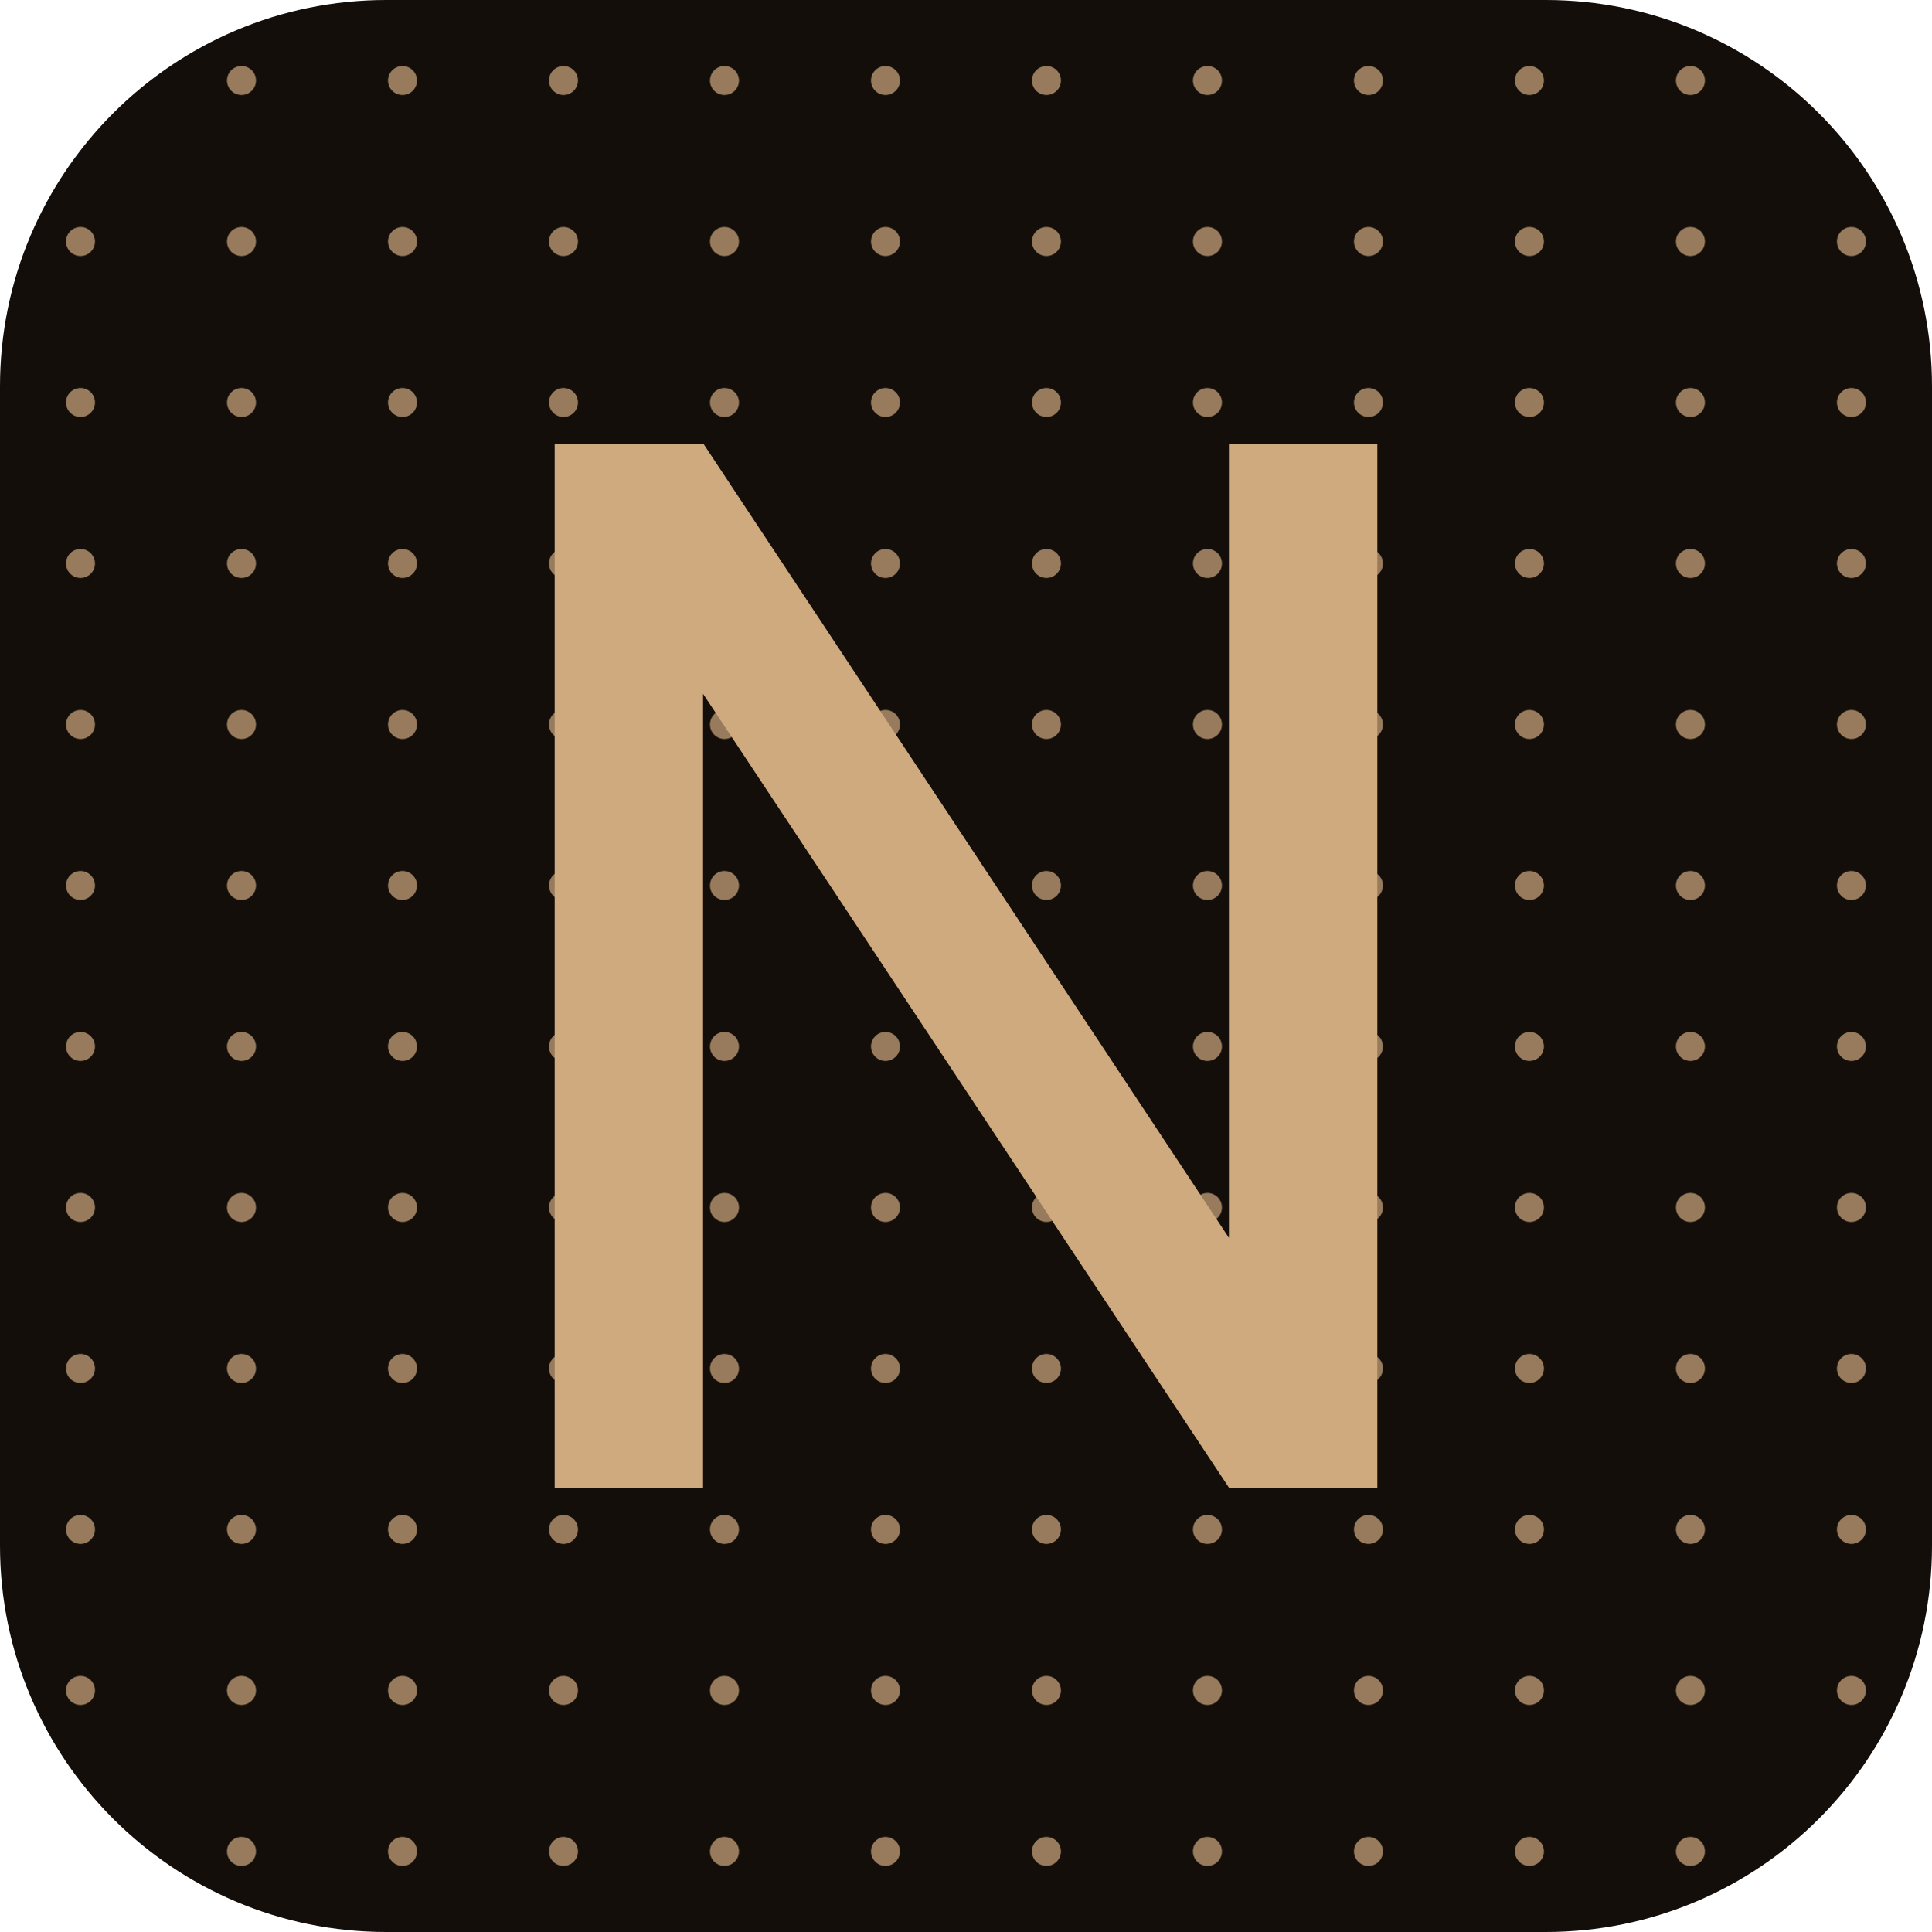
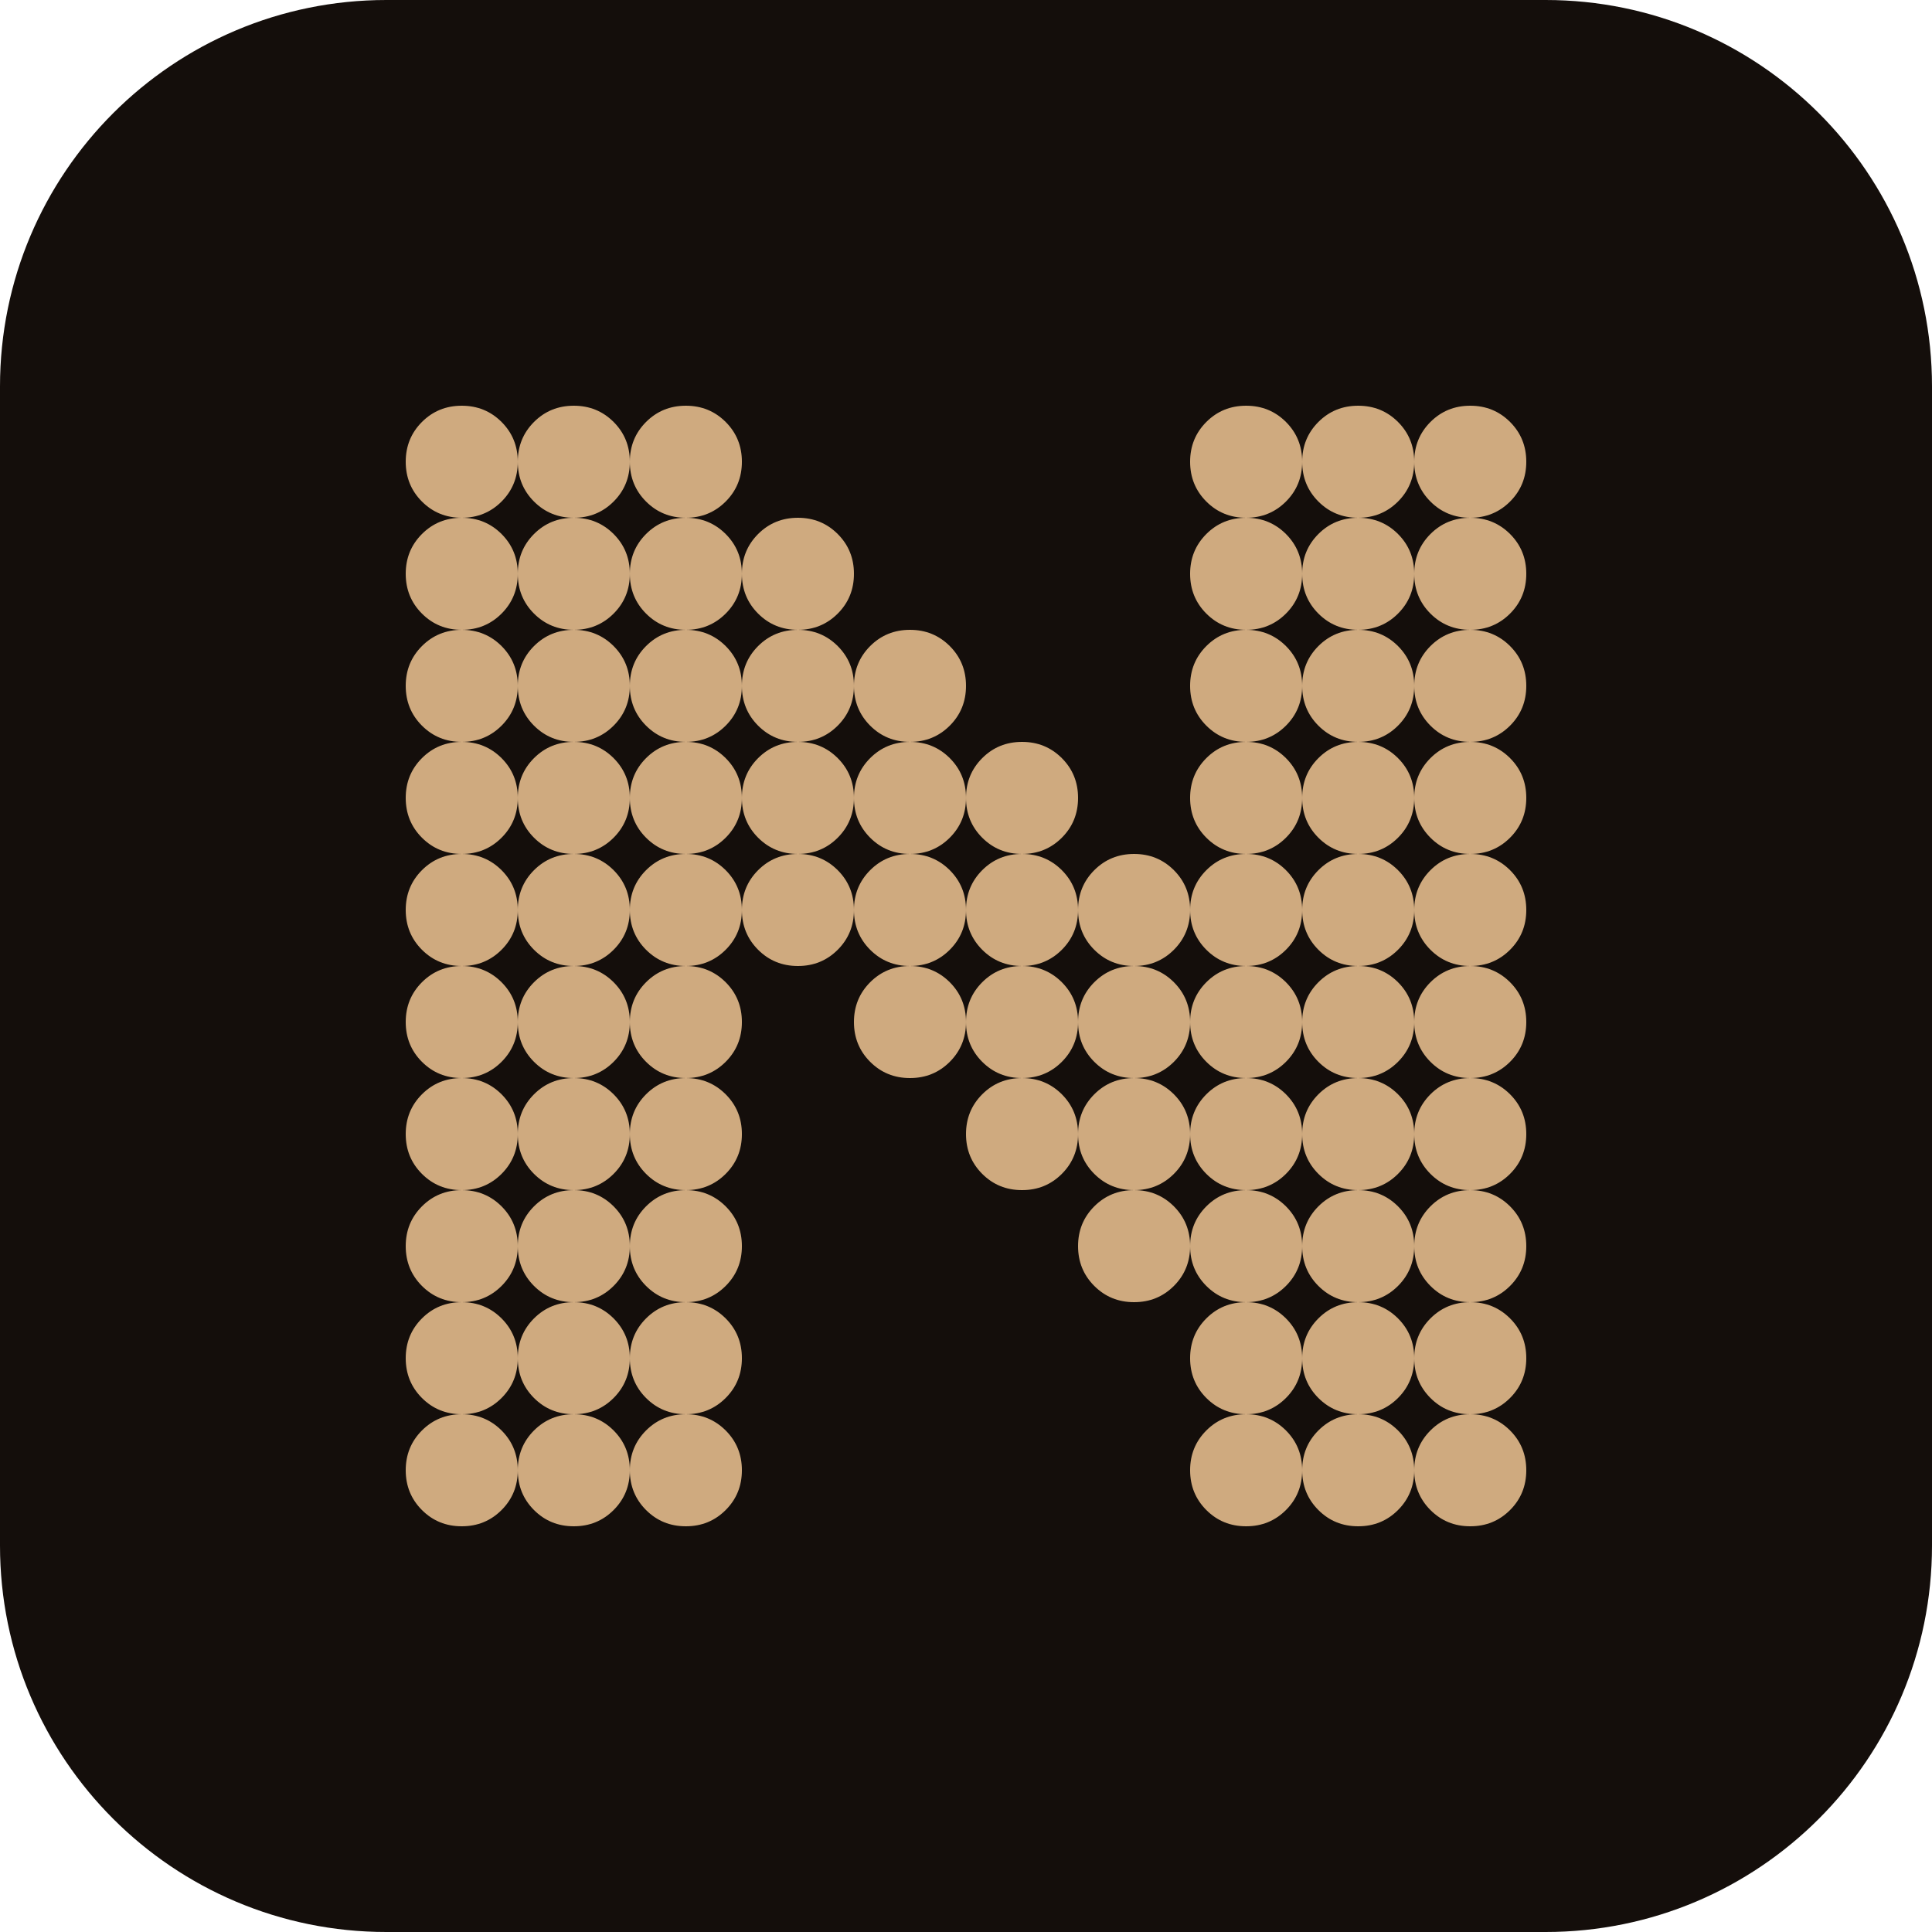
<svg xmlns="http://www.w3.org/2000/svg" viewBox="0 0 100 100">
  <style>
    .bg { fill: #140e0b }
    .mark { fill: #cfaa7f }
  </style>
-   <defs>
-     <pattern id="grille" width="8.333" height="8.333" patternUnits="userSpaceOnUse">
-       <circle class="mark" cx="4.167" cy="4.167" r="0.75" opacity="0.7" />
-     </pattern>
-     <clipPath id="tile">
-       <rect width="100" height="100" rx="20" />
-     </clipPath>
-   </defs>
+   <clipPath id="tile">
+     <rect width="100" height="100" rx="20" />
+   </clipPath>
  <g clip-path="url(#tile)">
    <rect class="bg" width="100" height="100" />
-     <rect width="100" height="100" fill="url(#grille)" />
  </g>
-   <path class="mark" d="M36.39 77H28.71V23H36.43L65.78 67.35H63.61V23H71.29V77H63.61L34.25 32.68H36.39Z" />
+   <path class="mark" d="M25.96 25.96Q25.12 26.8 23.9 26.8Q22.68 26.8 21.84 25.96Q21 25.12 21 23.9Q21 22.68 21.84 21.84Q22.68 21 23.9 21Q25.12 21 25.96 21.84Q26.8 22.68 26.8 23.9Q26.8 25.12 25.96 25.96ZM31.76 25.96Q30.92 26.8 29.7 26.8Q28.48 26.8 27.64 25.96Q26.8 25.12 26.8 23.9Q26.8 22.68 27.64 21.84Q28.48 21 29.7 21Q30.92 21 31.76 21.84Q32.6 22.68 32.6 23.9Q32.6 25.12 31.76 25.96ZM37.56 25.96Q36.72 26.8 35.5 26.8Q34.28 26.8 33.44 25.96Q32.6 25.12 32.6 23.9Q32.6 22.68 33.44 21.84Q34.28 21 35.5 21Q36.72 21 37.56 21.84Q38.4 22.68 38.4 23.9Q38.4 25.12 37.56 25.96ZM72.36 25.96Q71.52 26.8 70.3 26.8Q69.08 26.8 68.24 25.96Q67.4 25.12 67.4 23.9Q67.4 22.68 68.24 21.84Q69.08 21 70.3 21Q71.52 21 72.36 21.84Q73.2 22.68 73.2 23.9Q73.2 25.12 72.36 25.96ZM78.16 25.96Q77.32 26.8 76.1 26.8Q74.88 26.8 74.04 25.96Q73.2 25.12 73.2 23.9Q73.2 22.68 74.04 21.84Q74.88 21 76.1 21Q77.32 21 78.16 21.84Q79 22.68 79 23.9Q79 25.12 78.16 25.96ZM66.56 25.96Q65.72 26.8 64.5 26.8Q63.28 26.8 62.44 25.96Q61.6 25.12 61.6 23.9Q61.6 22.68 62.44 21.84Q63.28 21 64.5 21Q65.72 21 66.56 21.84Q67.4 22.68 67.4 23.9Q67.4 25.12 66.56 25.96ZM31.76 31.76Q30.92 32.6 29.7 32.6Q28.48 32.6 27.64 31.76Q26.8 30.92 26.8 29.7Q26.8 28.48 27.64 27.64Q28.48 26.8 29.7 26.8Q30.92 26.8 31.76 27.64Q32.6 28.48 32.6 29.7Q32.6 30.92 31.76 31.76ZM43.36 31.76Q42.52 32.6 41.3 32.6Q40.08 32.6 39.24 31.76Q38.4 30.92 38.4 29.7Q38.4 28.48 39.24 27.64Q40.08 26.8 41.3 26.8Q42.52 26.8 43.36 27.64Q44.2 28.48 44.2 29.7Q44.2 30.92 43.36 31.76ZM72.36 31.76Q71.52 32.6 70.3 32.6Q69.08 32.6 68.24 31.76Q67.4 30.92 67.4 29.7Q67.4 28.48 68.24 27.64Q69.08 26.8 70.3 26.8Q71.52 26.8 72.36 27.64Q73.2 28.48 73.2 29.7Q73.2 30.92 72.36 31.76ZM37.56 31.76Q36.72 32.6 35.5 32.6Q34.28 32.6 33.44 31.76Q32.6 30.92 32.6 29.7Q32.6 28.48 33.44 27.64Q34.28 26.8 35.5 26.8Q36.72 26.8 37.56 27.64Q38.4 28.48 38.4 29.7Q38.4 30.92 37.56 31.76ZM25.96 31.76Q25.12 32.6 23.9 32.6Q22.68 32.6 21.84 31.76Q21 30.92 21 29.7Q21 28.48 21.84 27.64Q22.68 26.8 23.9 26.8Q25.12 26.8 25.96 27.64Q26.8 28.48 26.8 29.7Q26.8 30.92 25.96 31.76ZM78.16 31.76Q77.32 32.6 76.1 32.6Q74.88 32.6 74.04 31.76Q73.2 30.92 73.2 29.7Q73.2 28.48 74.04 27.64Q74.88 26.8 76.1 26.8Q77.32 26.8 78.16 27.64Q79 28.48 79 29.7Q79 30.92 78.16 31.76ZM66.56 31.76Q65.72 32.6 64.5 32.6Q63.28 32.6 62.44 31.76Q61.6 30.92 61.6 29.7Q61.6 28.48 62.44 27.64Q63.28 26.8 64.5 26.8Q65.72 26.8 66.56 27.64Q67.4 28.48 67.4 29.7Q67.4 30.92 66.56 31.76ZM72.36 37.56Q71.52 38.4 70.3 38.4Q69.08 38.4 68.24 37.56Q67.4 36.72 67.4 35.5Q67.4 34.28 68.24 33.44Q69.08 32.6 70.3 32.6Q71.52 32.6 72.36 33.44Q73.2 34.28 73.2 35.5Q73.2 36.72 72.36 37.56ZM49.16 37.56Q48.32 38.4 47.1 38.4Q45.88 38.4 45.04 37.56Q44.2 36.72 44.2 35.5Q44.2 34.28 45.04 33.44Q45.88 32.6 47.1 32.6Q48.32 32.6 49.16 33.44Q50 34.28 50 35.5Q50 36.72 49.16 37.56ZM25.96 37.56Q25.12 38.4 23.9 38.4Q22.68 38.4 21.84 37.56Q21 36.72 21 35.5Q21 34.28 21.84 33.44Q22.68 32.6 23.9 32.6Q25.12 32.6 25.96 33.44Q26.8 34.28 26.8 35.5Q26.8 36.72 25.96 37.56ZM43.36 37.56Q42.52 38.4 41.3 38.4Q40.08 38.4 39.24 37.56Q38.4 36.72 38.4 35.5Q38.4 34.28 39.24 33.44Q40.08 32.6 41.3 32.6Q42.52 32.6 43.36 33.44Q44.2 34.28 44.2 35.5Q44.2 36.72 43.36 37.56ZM37.56 37.56Q36.72 38.4 35.5 38.4Q34.28 38.4 33.44 37.56Q32.6 36.72 32.6 35.5Q32.6 34.28 33.44 33.44Q34.28 32.6 35.5 32.6Q36.72 32.6 37.56 33.44Q38.4 34.28 38.4 35.5Q38.4 36.72 37.56 37.56ZM31.76 37.56Q30.92 38.4 29.7 38.4Q28.48 38.4 27.64 37.56Q26.8 36.72 26.8 35.5Q26.8 34.28 27.64 33.44Q28.48 32.6 29.7 32.6Q30.92 32.6 31.76 33.44Q32.6 34.28 32.6 35.5Q32.6 36.72 31.76 37.56ZM78.16 37.56Q77.32 38.4 76.1 38.4Q74.88 38.4 74.04 37.56Q73.2 36.72 73.2 35.5Q73.2 34.28 74.04 33.44Q74.88 32.6 76.1 32.6Q77.32 32.6 78.16 33.44Q79 34.28 79 35.5Q79 36.72 78.16 37.56ZM66.56 37.56Q65.72 38.4 64.5 38.4Q63.28 38.4 62.44 37.56Q61.6 36.72 61.6 35.5Q61.6 34.28 62.44 33.44Q63.28 32.6 64.5 32.6Q65.72 32.6 66.56 33.44Q67.4 34.28 67.4 35.5Q67.4 36.72 66.56 37.56ZM72.36 43.36Q71.52 44.2 70.3 44.2Q69.08 44.2 68.24 43.36Q67.4 42.52 67.4 41.3Q67.4 40.08 68.24 39.24Q69.08 38.4 70.3 38.4Q71.52 38.4 72.36 39.24Q73.2 40.08 73.2 41.3Q73.2 42.52 72.36 43.36ZM54.96 43.36Q54.12 44.2 52.9 44.2Q51.68 44.2 50.84 43.36Q50 42.52 50 41.3Q50 40.08 50.84 39.24Q51.68 38.4 52.9 38.4Q54.12 38.4 54.96 39.24Q55.8 40.08 55.8 41.3Q55.8 42.52 54.96 43.36ZM49.16 43.36Q48.32 44.2 47.1 44.2Q45.88 44.2 45.04 43.36Q44.2 42.52 44.2 41.3Q44.2 40.08 45.04 39.24Q45.88 38.4 47.1 38.4Q48.32 38.4 49.16 39.24Q50 40.08 50 41.3Q50 42.52 49.16 43.36ZM43.36 43.36Q42.52 44.2 41.3 44.2Q40.08 44.2 39.24 43.36Q38.4 42.52 38.4 41.3Q38.4 40.08 39.24 39.24Q40.08 38.4 41.3 38.4Q42.52 38.4 43.36 39.24Q44.2 40.08 44.2 41.3Q44.2 42.52 43.36 43.36ZM25.96 43.36Q25.12 44.2 23.9 44.2Q22.68 44.2 21.84 43.36Q21 42.52 21 41.3Q21 40.08 21.84 39.24Q22.68 38.4 23.9 38.4Q25.12 38.4 25.96 39.24Q26.8 40.08 26.8 41.3Q26.8 42.52 25.96 43.36ZM78.16 43.36Q77.32 44.2 76.1 44.2Q74.88 44.2 74.04 43.36Q73.2 42.52 73.2 41.3Q73.2 40.08 74.04 39.24Q74.88 38.4 76.1 38.4Q77.32 38.4 78.16 39.24Q79 40.08 79 41.3Q79 42.52 78.16 43.36ZM66.56 43.36Q65.72 44.2 64.5 44.2Q63.28 44.2 62.44 43.36Q61.6 42.52 61.6 41.3Q61.6 40.08 62.44 39.24Q63.28 38.4 64.5 38.4Q65.72 38.4 66.56 39.24Q67.4 40.08 67.4 41.3Q67.4 42.52 66.56 43.36ZM31.76 43.36Q30.92 44.2 29.7 44.2Q28.48 44.2 27.64 43.36Q26.8 42.52 26.8 41.3Q26.8 40.08 27.64 39.24Q28.48 38.4 29.7 38.4Q30.92 38.4 31.76 39.24Q32.6 40.08 32.6 41.3Q32.6 42.52 31.76 43.36ZM37.56 43.36Q36.72 44.2 35.5 44.2Q34.28 44.2 33.44 43.36Q32.6 42.52 32.6 41.3Q32.6 40.08 33.44 39.24Q34.28 38.4 35.5 38.4Q36.72 38.4 37.56 39.24Q38.4 40.08 38.4 41.3Q38.4 42.52 37.56 43.36ZM78.16 49.16Q77.32 50 76.1 50Q74.88 50 74.04 49.16Q73.2 48.32 73.2 47.1Q73.2 45.88 74.04 45.04Q74.88 44.2 76.1 44.2Q77.32 44.2 78.16 45.04Q79 45.88 79 47.1Q79 48.32 78.16 49.16ZM66.56 49.16Q65.72 50 64.5 50Q63.28 50 62.44 49.16Q61.6 48.32 61.6 47.1Q61.6 45.88 62.44 45.04Q63.28 44.2 64.5 44.2Q65.72 44.2 66.56 45.04Q67.4 45.88 67.4 47.1Q67.4 48.32 66.56 49.16ZM43.36 49.16Q42.52 50 41.3 50Q40.08 50 39.24 49.16Q38.4 48.32 38.4 47.1Q38.4 45.88 39.24 45.04Q40.08 44.2 41.3 44.2Q42.52 44.2 43.36 45.04Q44.2 45.88 44.2 47.1Q44.2 48.32 43.36 49.16ZM31.76 49.16Q30.92 50 29.7 50Q28.48 50 27.64 49.16Q26.8 48.32 26.8 47.1Q26.8 45.88 27.64 45.04Q28.48 44.2 29.7 44.2Q30.92 44.2 31.76 45.04Q32.6 45.88 32.6 47.1Q32.6 48.32 31.76 49.16ZM37.56 49.16Q36.72 50 35.5 50Q34.28 50 33.44 49.16Q32.6 48.32 32.6 47.1Q32.6 45.88 33.44 45.04Q34.28 44.2 35.5 44.2Q36.72 44.2 37.56 45.04Q38.4 45.88 38.4 47.1Q38.4 48.32 37.56 49.16ZM25.96 49.16Q25.12 50 23.9 50Q22.68 50 21.84 49.16Q21 48.32 21 47.1Q21 45.88 21.84 45.04Q22.68 44.2 23.9 44.2Q25.12 44.2 25.96 45.04Q26.8 45.88 26.8 47.1Q26.8 48.32 25.96 49.16ZM49.16 49.16Q48.32 50 47.1 50Q45.88 50 45.04 49.16Q44.2 48.32 44.2 47.1Q44.2 45.88 45.04 45.04Q45.88 44.2 47.1 44.2Q48.32 44.2 49.16 45.04Q50 45.88 50 47.1Q50 48.32 49.16 49.16ZM54.96 49.16Q54.12 50 52.9 50Q51.68 50 50.84 49.16Q50 48.32 50 47.1Q50 45.88 50.84 45.04Q51.68 44.2 52.9 44.2Q54.12 44.2 54.96 45.04Q55.8 45.88 55.8 47.1Q55.8 48.32 54.96 49.16ZM60.76 49.16Q59.92 50 58.7 50Q57.48 50 56.64 49.16Q55.8 48.32 55.8 47.1Q55.8 45.88 56.64 45.04Q57.48 44.2 58.7 44.2Q59.92 44.2 60.76 45.04Q61.6 45.88 61.6 47.1Q61.6 48.32 60.76 49.16ZM72.36 49.16Q71.52 50 70.3 50Q69.08 50 68.24 49.16Q67.4 48.32 67.4 47.1Q67.4 45.88 68.24 45.04Q69.08 44.2 70.3 44.2Q71.52 44.2 72.36 45.04Q73.2 45.88 73.2 47.1Q73.2 48.32 72.36 49.16ZM72.36 54.96Q71.52 55.8 70.3 55.8Q69.08 55.8 68.24 54.96Q67.4 54.12 67.4 52.9Q67.4 51.68 68.24 50.84Q69.08 50 70.3 50Q71.52 50 72.36 50.84Q73.2 51.68 73.2 52.9Q73.2 54.12 72.36 54.96ZM49.16 54.96Q48.32 55.8 47.1 55.8Q45.88 55.8 45.04 54.96Q44.2 54.12 44.2 52.9Q44.2 51.68 45.04 50.84Q45.88 50 47.1 50Q48.32 50 49.16 50.84Q50 51.68 50 52.9Q50 54.12 49.16 54.96ZM66.56 54.96Q65.72 55.8 64.5 55.8Q63.28 55.8 62.44 54.96Q61.6 54.12 61.6 52.9Q61.6 51.68 62.44 50.84Q63.28 50 64.5 50Q65.72 50 66.56 50.84Q67.4 51.68 67.4 52.9Q67.4 54.12 66.56 54.96ZM78.16 54.96Q77.32 55.8 76.1 55.8Q74.88 55.8 74.04 54.96Q73.2 54.12 73.2 52.9Q73.2 51.68 74.04 50.84Q74.88 50 76.1 50Q77.32 50 78.16 50.84Q79 51.68 79 52.9Q79 54.12 78.16 54.96ZM37.56 54.96Q36.72 55.8 35.5 55.8Q34.28 55.8 33.44 54.96Q32.6 54.12 32.6 52.9Q32.6 51.68 33.44 50.84Q34.28 50 35.5 50Q36.72 50 37.56 50.84Q38.4 51.68 38.4 52.9Q38.4 54.12 37.56 54.96ZM31.76 54.96Q30.92 55.8 29.7 55.8Q28.48 55.8 27.64 54.96Q26.8 54.12 26.8 52.9Q26.8 51.68 27.64 50.84Q28.48 50 29.7 50Q30.92 50 31.76 50.84Q32.6 51.68 32.6 52.9Q32.6 54.12 31.76 54.96ZM25.96 54.96Q25.12 55.8 23.9 55.8Q22.68 55.8 21.84 54.96Q21 54.12 21 52.9Q21 51.68 21.84 50.84Q22.68 50 23.9 50Q25.12 50 25.96 50.84Q26.8 51.68 26.8 52.9Q26.8 54.12 25.96 54.96ZM54.96 54.96Q54.12 55.8 52.9 55.8Q51.68 55.8 50.84 54.96Q50 54.12 50 52.9Q50 51.68 50.84 50.84Q51.68 50 52.9 50Q54.12 50 54.96 50.84Q55.8 51.68 55.8 52.9Q55.8 54.12 54.96 54.96ZM60.76 54.96Q59.92 55.8 58.7 55.8Q57.48 55.8 56.64 54.96Q55.8 54.12 55.8 52.9Q55.8 51.68 56.64 50.84Q57.48 50 58.7 50Q59.92 50 60.76 50.84Q61.6 51.68 61.6 52.9Q61.6 54.12 60.76 54.96ZM72.36 60.76Q71.52 61.6 70.3 61.6Q69.08 61.6 68.24 60.76Q67.4 59.92 67.4 58.7Q67.4 57.48 68.24 56.64Q69.08 55.8 70.3 55.8Q71.52 55.8 72.36 56.64Q73.2 57.48 73.2 58.7Q73.2 59.92 72.36 60.76ZM66.56 60.76Q65.72 61.6 64.5 61.6Q63.28 61.6 62.44 60.76Q61.6 59.92 61.6 58.7Q61.6 57.48 62.44 56.64Q63.28 55.8 64.5 55.8Q65.72 55.8 66.56 56.64Q67.4 57.48 67.4 58.7Q67.4 59.92 66.56 60.76ZM78.16 60.76Q77.32 61.6 76.1 61.6Q74.88 61.6 74.04 60.76Q73.2 59.92 73.2 58.7Q73.2 57.48 74.04 56.64Q74.88 55.8 76.1 55.8Q77.32 55.8 78.16 56.64Q79 57.48 79 58.7Q79 59.92 78.16 60.76ZM31.76 60.76Q30.92 61.6 29.7 61.6Q28.48 61.6 27.64 60.76Q26.8 59.92 26.8 58.7Q26.8 57.48 27.64 56.64Q28.48 55.8 29.7 55.8Q30.92 55.8 31.76 56.64Q32.6 57.48 32.6 58.7Q32.6 59.92 31.76 60.76ZM25.96 60.76Q25.12 61.6 23.9 61.6Q22.68 61.6 21.84 60.76Q21 59.92 21 58.7Q21 57.48 21.84 56.64Q22.68 55.8 23.9 55.8Q25.12 55.8 25.96 56.64Q26.8 57.48 26.8 58.7Q26.8 59.92 25.96 60.76ZM54.96 60.76Q54.12 61.6 52.9 61.6Q51.68 61.6 50.84 60.76Q50 59.92 50 58.7Q50 57.48 50.84 56.64Q51.68 55.8 52.9 55.8Q54.12 55.8 54.96 56.64Q55.8 57.48 55.8 58.7Q55.8 59.92 54.96 60.76ZM60.76 60.76Q59.92 61.6 58.7 61.6Q57.48 61.6 56.64 60.76Q55.8 59.92 55.8 58.7Q55.8 57.48 56.64 56.64Q57.48 55.8 58.7 55.8Q59.92 55.8 60.76 56.64Q61.6 57.48 61.6 58.7Q61.6 59.92 60.76 60.76ZM37.56 60.76Q36.72 61.6 35.5 61.6Q34.28 61.6 33.44 60.76Q32.6 59.92 32.6 58.7Q32.6 57.48 33.44 56.64Q34.28 55.8 35.5 55.8Q36.72 55.8 37.56 56.64Q38.4 57.48 38.4 58.7Q38.4 59.92 37.56 60.76ZM72.36 66.56Q71.52 67.4 70.3 67.4Q69.08 67.4 68.24 66.56Q67.4 65.72 67.4 64.5Q67.4 63.28 68.24 62.44Q69.08 61.6 70.3 61.6Q71.52 61.6 72.36 62.44Q73.2 63.28 73.2 64.5Q73.2 65.72 72.36 66.56ZM66.56 66.56Q65.72 67.4 64.5 67.4Q63.28 67.4 62.44 66.56Q61.6 65.72 61.6 64.5Q61.6 63.28 62.44 62.44Q63.28 61.6 64.5 61.6Q65.72 61.6 66.56 62.44Q67.4 63.28 67.4 64.5Q67.4 65.72 66.56 66.56ZM31.76 66.56Q30.92 67.4 29.7 67.4Q28.48 67.4 27.64 66.56Q26.8 65.72 26.8 64.5Q26.8 63.28 27.64 62.44Q28.48 61.6 29.7 61.6Q30.92 61.6 31.76 62.44Q32.6 63.28 32.6 64.5Q32.6 65.72 31.76 66.56ZM78.16 66.56Q77.32 67.4 76.1 67.4Q74.88 67.4 74.04 66.56Q73.2 65.72 73.2 64.5Q73.2 63.28 74.04 62.44Q74.88 61.6 76.1 61.6Q77.32 61.6 78.16 62.44Q79 63.28 79 64.5Q79 65.72 78.16 66.56ZM25.96 66.56Q25.12 67.4 23.9 67.4Q22.68 67.4 21.84 66.56Q21 65.72 21 64.5Q21 63.28 21.84 62.44Q22.68 61.6 23.9 61.6Q25.12 61.6 25.96 62.44Q26.8 63.28 26.8 64.5Q26.8 65.72 25.96 66.56ZM60.76 66.56Q59.92 67.4 58.7 67.4Q57.48 67.4 56.64 66.56Q55.8 65.72 55.8 64.5Q55.8 63.28 56.64 62.44Q57.48 61.6 58.7 61.6Q59.92 61.6 60.76 62.44Q61.6 63.28 61.6 64.5Q61.6 65.72 60.76 66.56ZM37.56 66.56Q36.72 67.4 35.5 67.4Q34.28 67.4 33.44 66.56Q32.6 65.72 32.6 64.5Q32.6 63.28 33.44 62.44Q34.28 61.6 35.5 61.6Q36.72 61.6 37.56 62.44Q38.4 63.28 38.4 64.5Q38.4 65.72 37.56 66.56ZM37.56 72.36Q36.72 73.2 35.5 73.2Q34.28 73.2 33.44 72.36Q32.6 71.52 32.6 70.3Q32.6 69.08 33.44 68.24Q34.28 67.4 35.5 67.4Q36.72 67.4 37.56 68.24Q38.4 69.08 38.4 70.3Q38.4 71.52 37.56 72.36ZM66.56 72.36Q65.72 73.2 64.5 73.2Q63.28 73.2 62.44 72.36Q61.6 71.52 61.6 70.3Q61.6 69.08 62.44 68.24Q63.28 67.4 64.5 67.4Q65.72 67.4 66.56 68.24Q67.4 69.08 67.4 70.3Q67.4 71.52 66.56 72.36ZM31.76 72.36Q30.92 73.2 29.7 73.2Q28.48 73.2 27.64 72.36Q26.8 71.52 26.8 70.3Q26.8 69.08 27.64 68.24Q28.48 67.4 29.7 67.4Q30.92 67.4 31.76 68.24Q32.6 69.08 32.6 70.3Q32.6 71.52 31.76 72.36ZM25.96 72.36Q25.12 73.2 23.9 73.2Q22.68 73.2 21.84 72.36Q21 71.52 21 70.3Q21 69.08 21.84 68.24Q22.68 67.4 23.9 67.4Q25.12 67.4 25.96 68.24Q26.8 69.08 26.8 70.3Q26.8 71.52 25.96 72.36ZM78.16 72.36Q77.32 73.2 76.1 73.2Q74.88 73.2 74.04 72.36Q73.2 71.52 73.2 70.3Q73.2 69.08 74.04 68.24Q74.88 67.4 76.1 67.4Q77.32 67.4 78.16 68.24Q79 69.08 79 70.3Q79 71.52 78.16 72.36ZM72.36 72.36Q71.52 73.2 70.3 73.2Q69.08 73.2 68.24 72.36Q67.4 71.52 67.4 70.3Q67.4 69.08 68.24 68.24Q69.08 67.4 70.3 67.4Q71.52 67.4 72.36 68.24Q73.2 69.08 73.2 70.3Q73.2 71.52 72.36 72.36ZM72.36 78.16Q71.52 79 70.3 79Q69.08 79 68.24 78.16Q67.4 77.32 67.4 76.1Q67.4 74.88 68.24 74.04Q69.08 73.2 70.3 73.2Q71.52 73.2 72.36 74.04Q73.2 74.88 73.2 76.1Q73.2 77.32 72.36 78.16ZM78.16 78.16Q77.32 79 76.1 79Q74.88 79 74.04 78.16Q73.2 77.32 73.2 76.1Q73.2 74.88 74.04 74.04Q74.88 73.2 76.1 73.2Q77.32 73.2 78.16 74.04Q79 74.88 79 76.1Q79 77.32 78.16 78.16ZM25.96 78.16Q25.12 79 23.9 79Q22.68 79 21.84 78.16Q21 77.32 21 76.1Q21 74.88 21.84 74.04Q22.68 73.2 23.9 73.2Q25.12 73.2 25.96 74.04Q26.8 74.88 26.8 76.1Q26.8 77.32 25.96 78.16ZM31.76 78.16Q30.92 79 29.7 79Q28.48 79 27.64 78.16Q26.8 77.32 26.8 76.1Q26.8 74.88 27.64 74.04Q28.48 73.2 29.7 73.2Q30.92 73.2 31.76 74.04Q32.6 74.88 32.6 76.1Q32.6 77.32 31.76 78.16ZM37.56 78.16Q36.72 79 35.5 79Q34.28 79 33.44 78.16Q32.6 77.32 32.6 76.1Q32.6 74.88 33.44 74.04Q34.28 73.2 35.5 73.2Q36.72 73.2 37.56 74.04Q38.4 74.88 38.4 76.1Q38.4 77.32 37.56 78.16ZM66.56 78.16Q65.72 79 64.5 79Q63.28 79 62.44 78.16Q61.6 77.32 61.6 76.1Q61.6 74.88 62.44 74.04Q63.28 73.2 64.5 73.2Q65.72 73.2 66.56 74.04Q67.4 74.88 67.4 76.1Q67.4 77.32 66.56 78.16Z" />
</svg>
